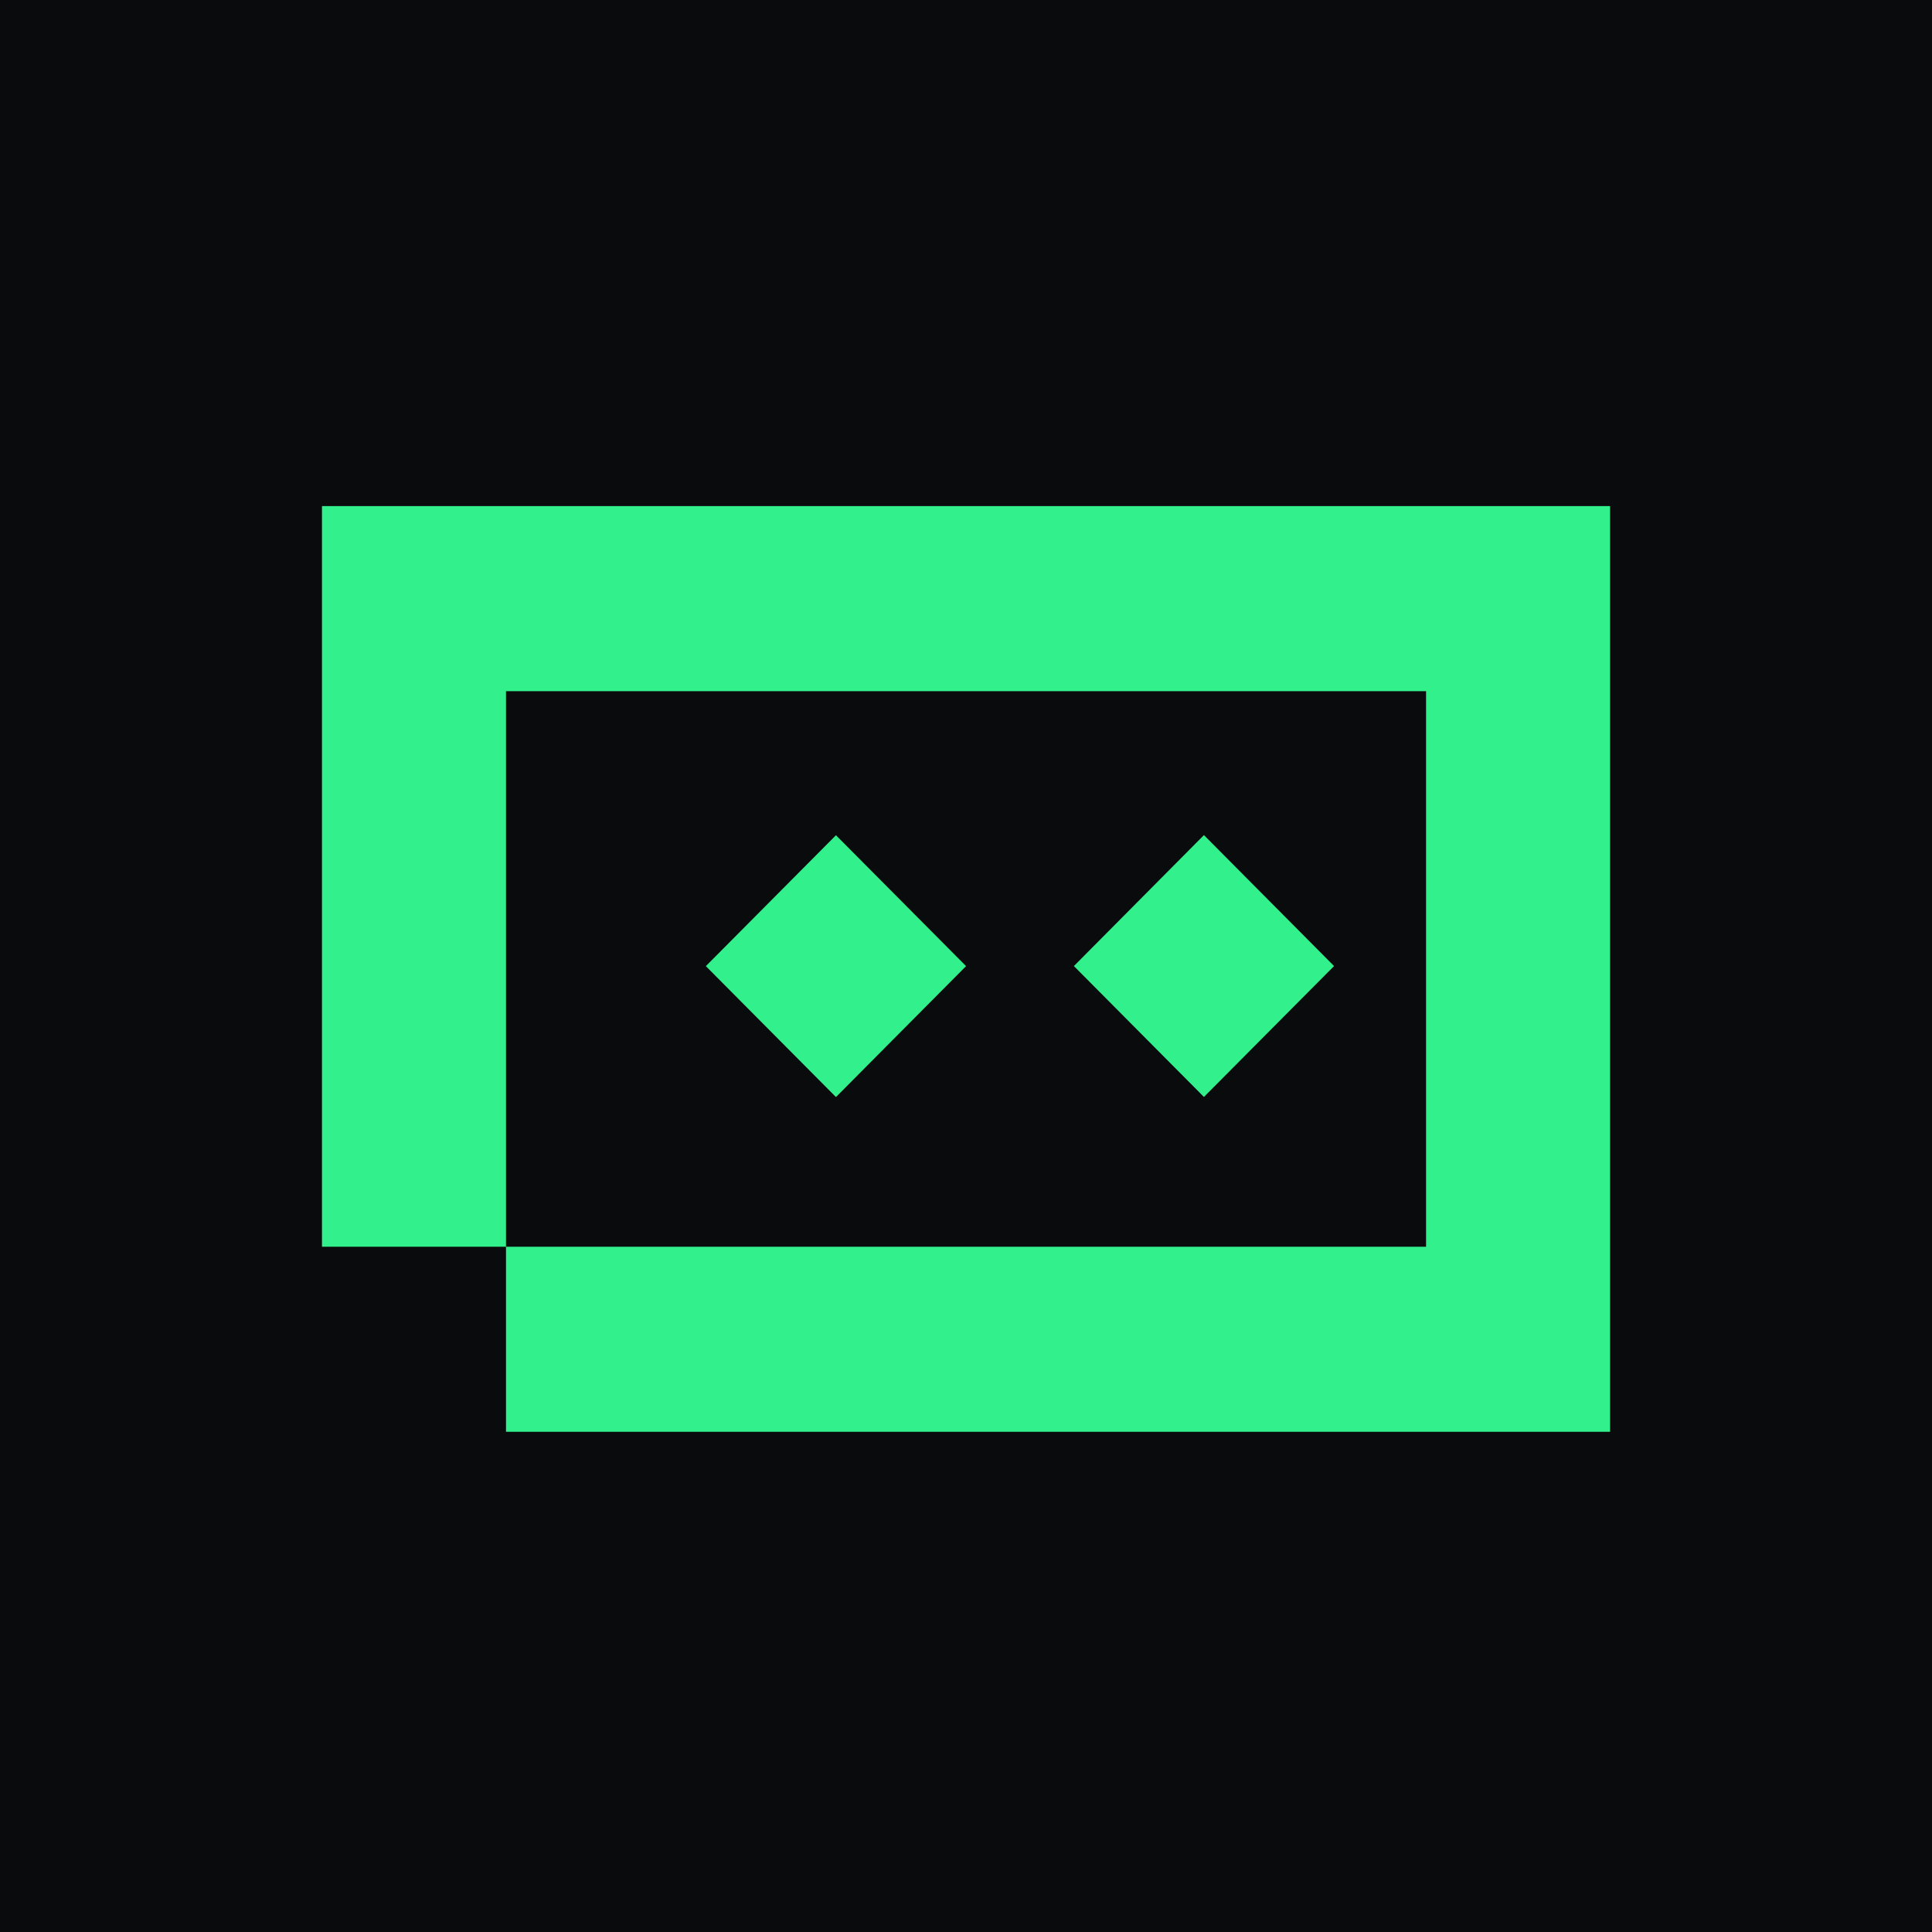
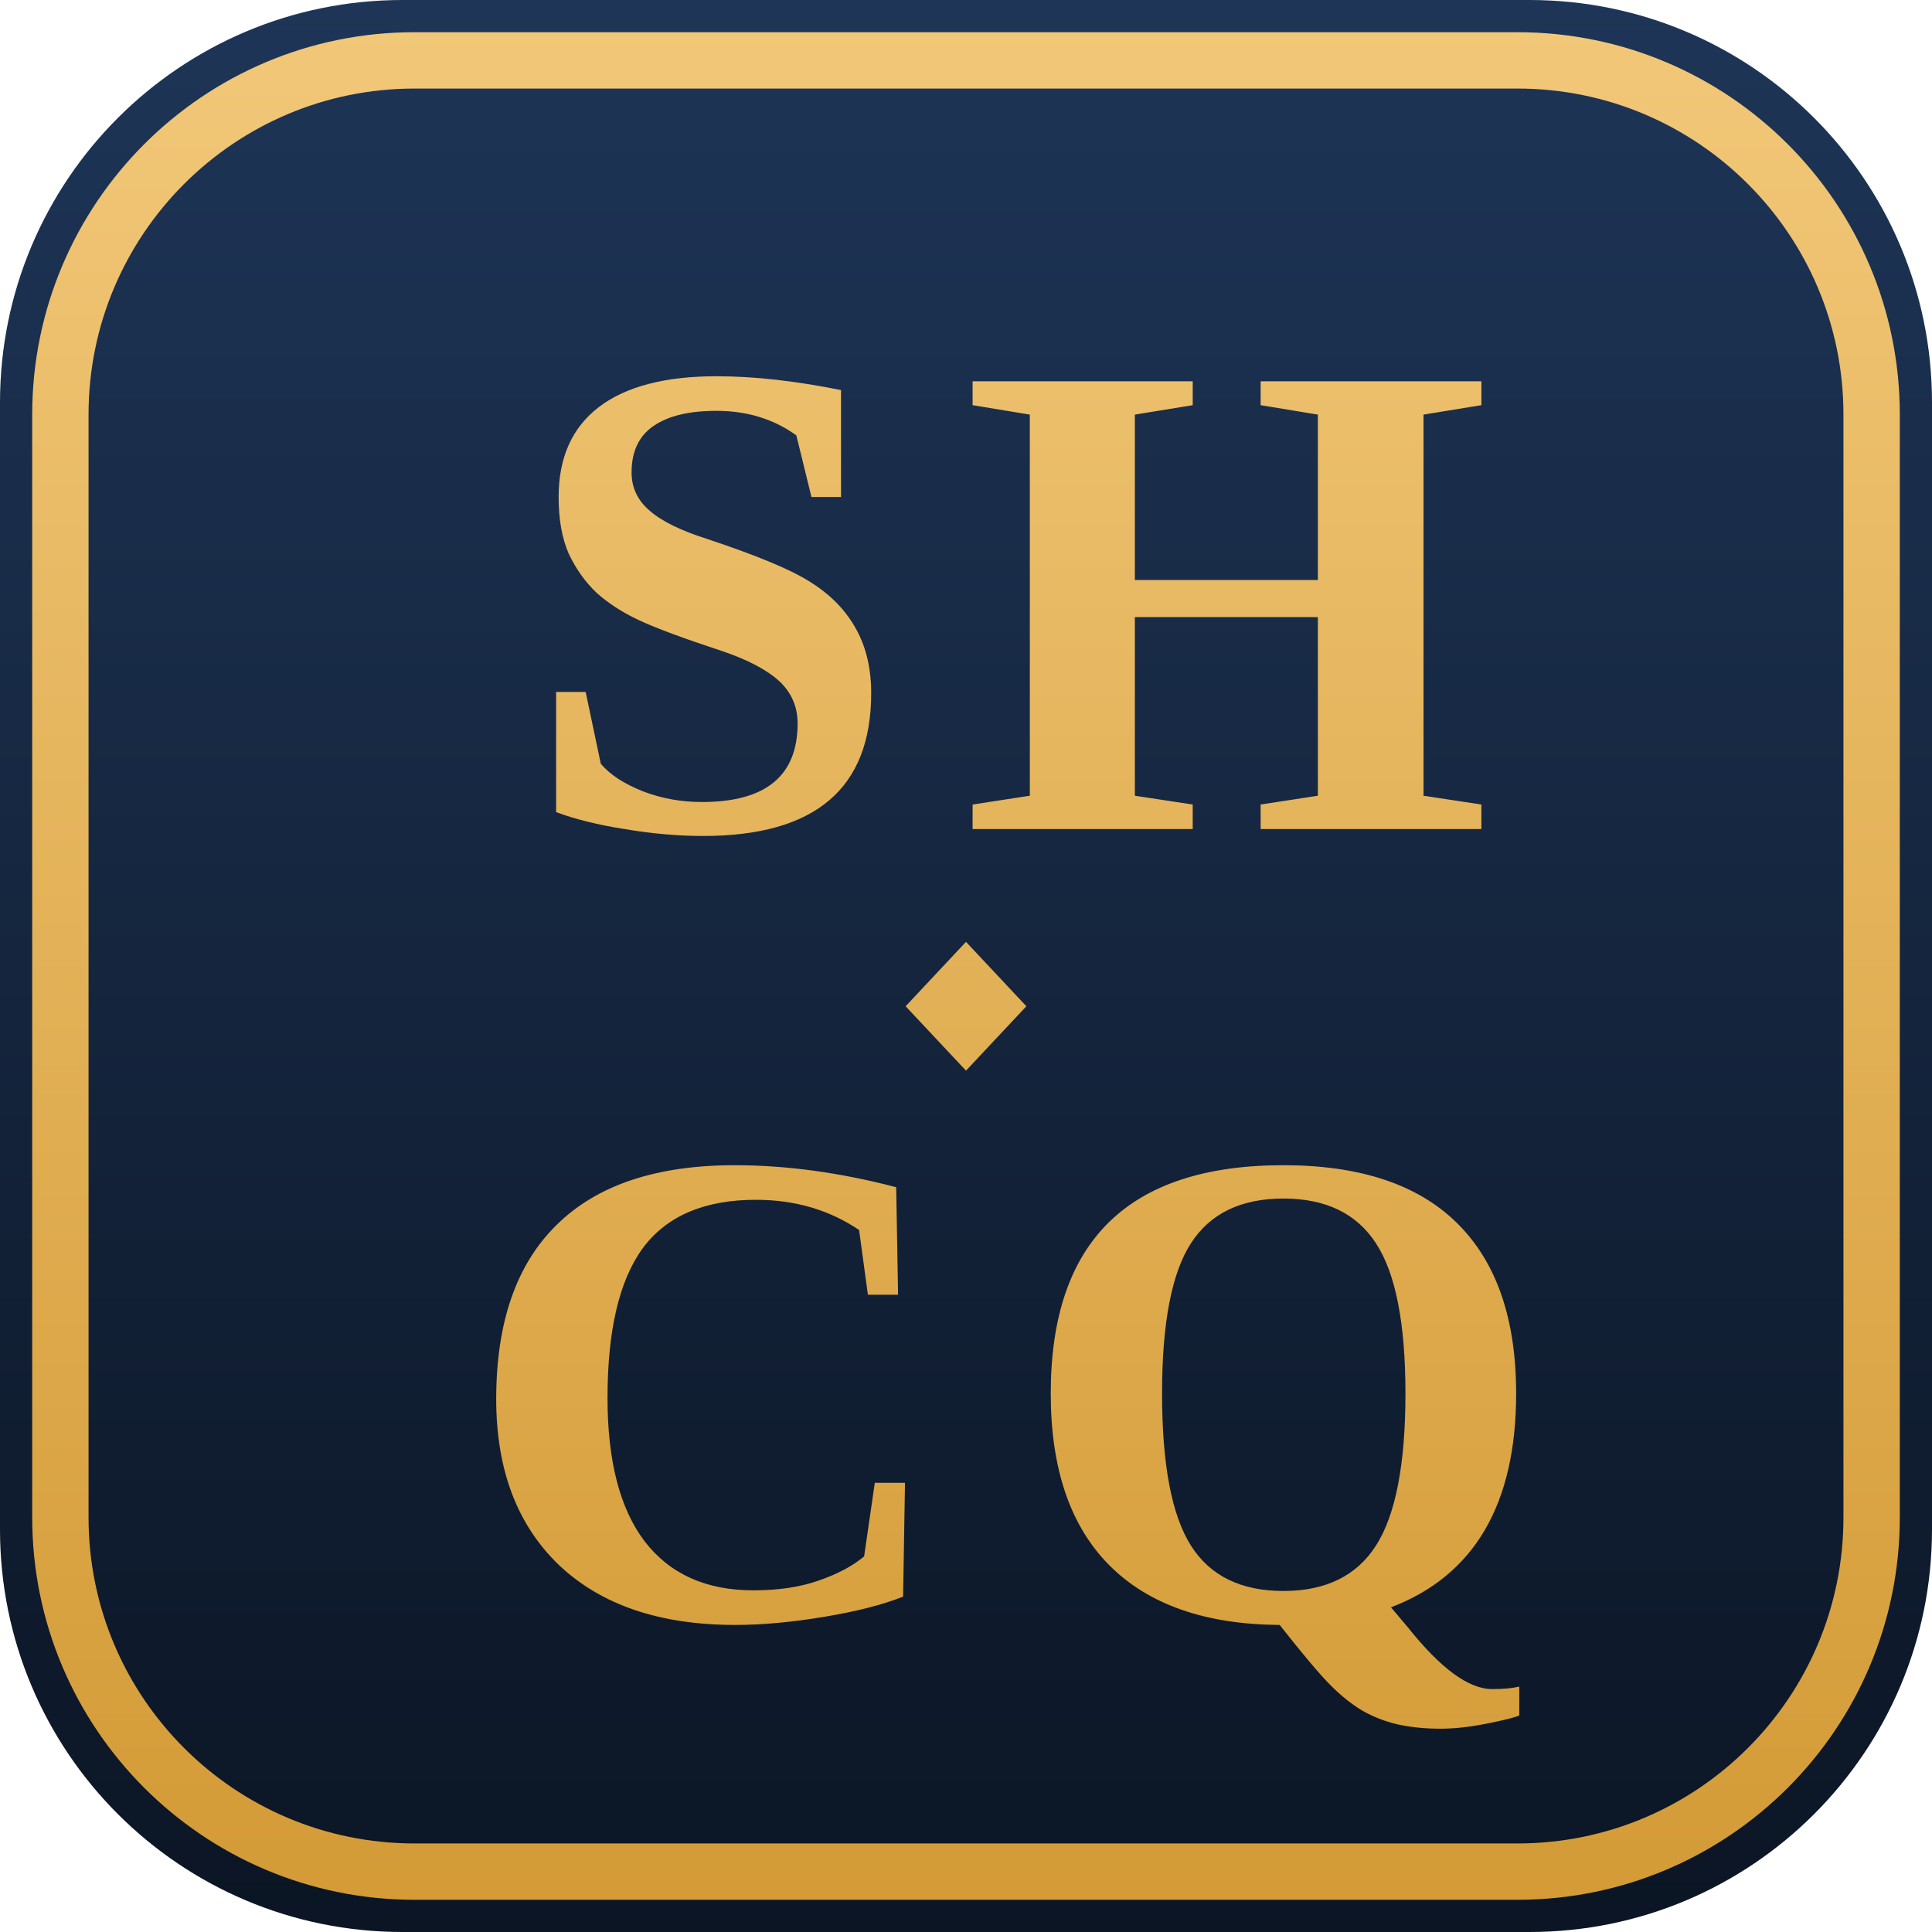
- <svg xmlns="http://www.w3.org/2000/svg" width="32" height="32" viewBox="0 0 32 32" fill="none">
-   <rect width="32" height="32" fill="#0A0B0D" />
-   <path d="M26.668 23.715H8.381V20.65H5.333V8.382H26.668V23.715ZM8.381 20.65H23.62V11.448H8.381V20.65ZM16.001 16.002L13.846 18.171L11.691 16.002L13.846 13.834L16.001 16.002ZM22.096 16.001L19.941 18.169L17.787 16.001L19.941 13.832L22.096 16.001Z" fill="#32F08C" />
+ <svg xmlns="http://www.w3.org/2000/svg" width="48" height="48" viewBox="0 0 48 48" fill="none">
+   <defs>
+     <linearGradient id="bg" x1="0" y1="0" x2="0" y2="48" gradientUnits="userSpaceOnUse">
+       <stop offset="0" stop-color="#1E3557" />
+       <stop offset="1" stop-color="#0B1524" />
+     </linearGradient>
+     <linearGradient id="gold" x1="0" y1="0" x2="0" y2="48" gradientUnits="userSpaceOnUse">
+       <stop offset="0" stop-color="#F2C879" />
+       <stop offset="1" stop-color="#D39A35" />
+     </linearGradient>
+   </defs>
+   <rect width="48" height="48" rx="10" fill="url(#bg)" />
+   <rect x="1.5" y="1.5" width="45" height="45" rx="8.8" stroke="url(#gold)" stroke-width="1.4" />
+   <text x="25" y="20.6" text-anchor="middle" font-size="17" font-weight="800" letter-spacing="1.5" fill="url(#gold)" font-family="Georgia,'Times New Roman',serif">SH</text>
+   <path d="M24 23.4 L25.5 25 L24 26.6 L22.5 25 Z" fill="url(#gold)" />
+   <text x="25" y="40.2" text-anchor="middle" font-size="17" font-weight="800" letter-spacing="1.5" fill="url(#gold)" font-family="Georgia,'Times New Roman',serif">CQ</text>
</svg>
